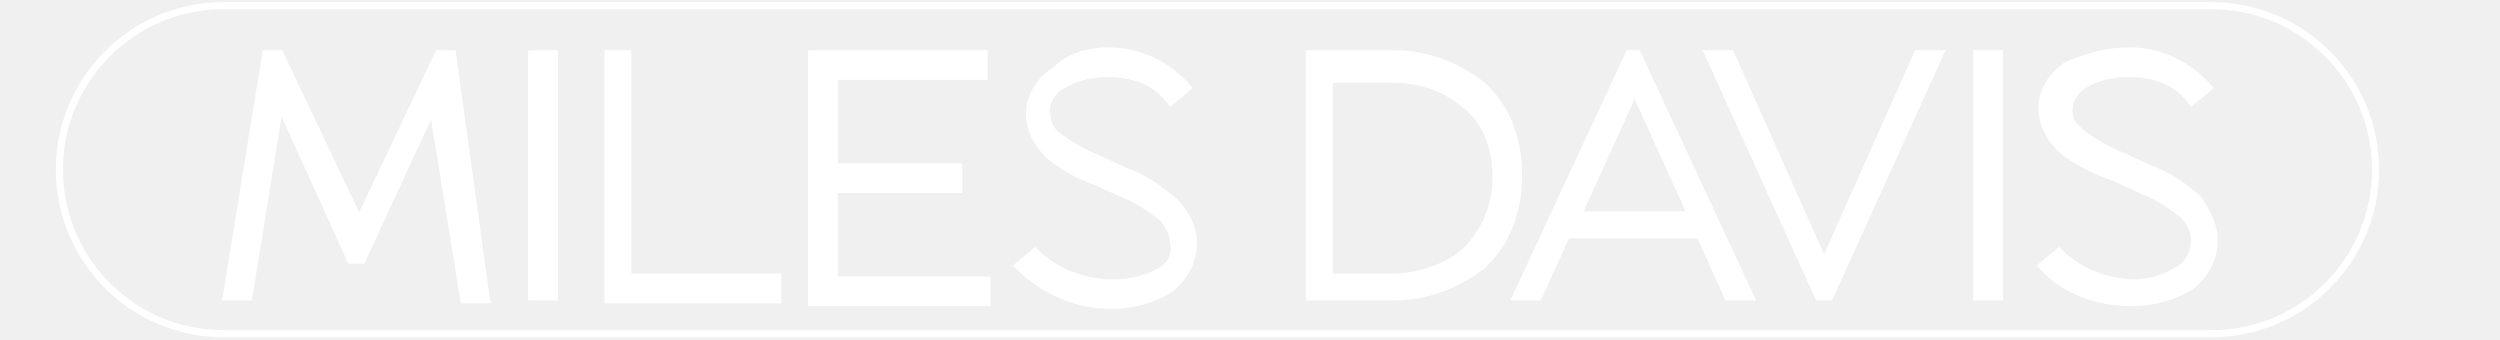
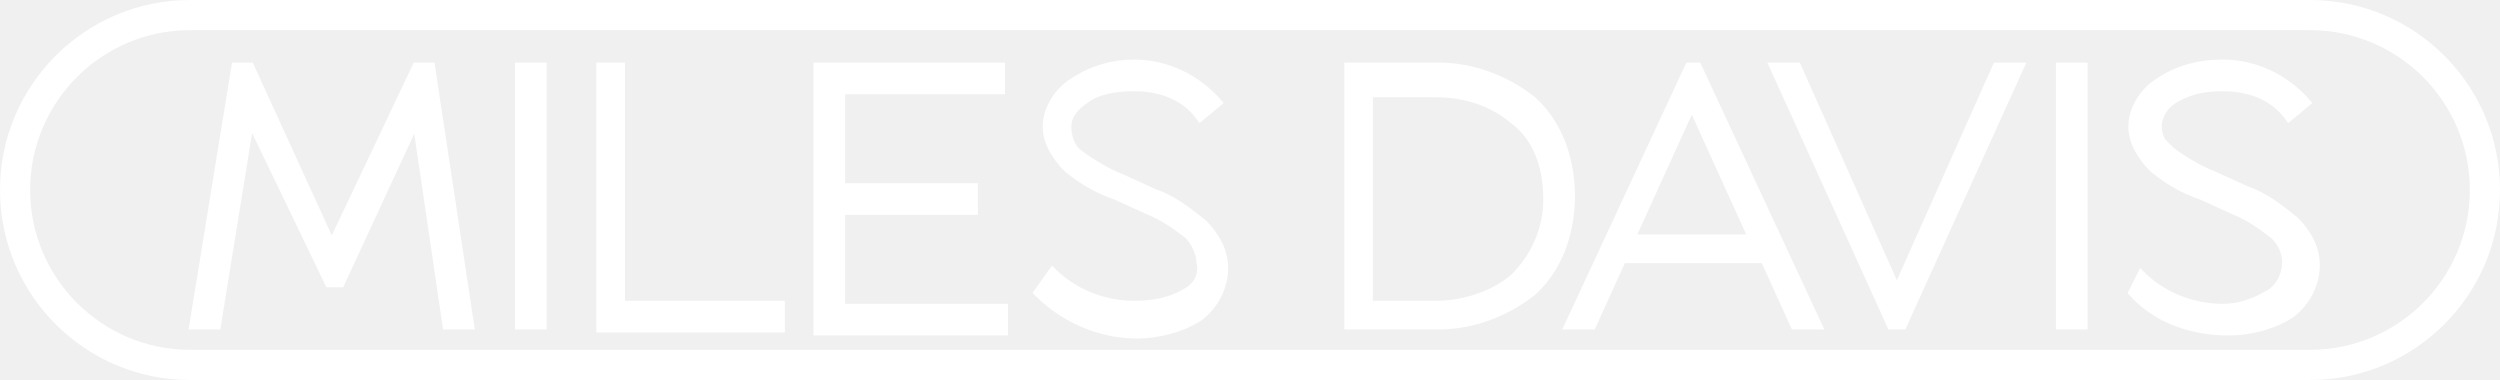
- <svg xmlns="http://www.w3.org/2000/svg" version="1.1" id="Layer_1" x="0px" y="0px" viewBox="0 0 88.4 12" style="enable-background:new 0 0 88.4 12;" xml:space="preserve">
+ <svg xmlns="http://www.w3.org/2000/svg" version="1.1" id="Layer_1" x="0px" y="0px" viewBox="0 0 82.9 12.6" style="enable-background:new 0 0 82.9 12.6;" xml:space="preserve">
  <style type="text/css">
	.st0{fill:#FFFFFF;stroke:#FFFFFF;stroke-width:0.25;stroke-miterlimit:10;}
- 	.st1{fill:none;stroke:#FFFFFF;stroke-width:0.25;stroke-miterlimit:10;}
+ 	.st1{fill:none;stroke:#FFFFFF;stroke-miterlimit:10;}
</style>
  <g>
-     <path class="st0" d="M17.2,10.6h-0.8l-1.1-6.8l-2.5,5.4h-0.4L9.9,3.7l-1.1,6.8H8l1.4-8.6h0.5l2.8,5.9l2.8-5.9h0.5L17.2,10.6z" />
-     <path class="st0" d="M18.8,10.6V1.9h0.8v8.6H18.8z" />
-     <path class="st0" d="M22.2,1.9v7.9h5.3v0.8h-6V1.9H22.2z" />
-     <path class="st0" d="M34.8,1.9v0.8h-5.3v3.2h4.4v0.8h-4.4v3.2h5.4v0.8h-6.2V1.9H34.8z" />
-     <path class="st0" d="M39.2,1.8c1.1,0,2.1,0.5,2.8,1.3l-0.6,0.5c-0.5-0.7-1.3-1-2.2-1c-0.6,0-1.1,0.1-1.6,0.4   C37.2,3.2,37,3.6,37,3.9c0,0.3,0.1,0.7,0.4,0.9c0.4,0.3,0.9,0.6,1.4,0.8l1.1,0.5c0.6,0.2,1.1,0.6,1.6,1c0.4,0.4,0.7,0.9,0.7,1.5   c0,0.6-0.3,1.2-0.8,1.6c-0.6,0.4-1.4,0.6-2.1,0.6c-1.2,0-2.4-0.5-3.3-1.4l0.6-0.5c0.7,0.7,1.7,1.1,2.7,1.1c0.6,0,1.2-0.1,1.7-0.4   c0.4-0.2,0.6-0.6,0.5-1c0-0.3-0.2-0.7-0.4-0.9c-0.4-0.3-0.8-0.6-1.3-0.8l-1.1-0.5c-0.6-0.2-1.1-0.5-1.6-0.9   c-0.4-0.4-0.7-0.9-0.7-1.5c0-0.6,0.4-1.2,0.9-1.5C37.8,2,38.5,1.8,39.2,1.8z" />
-     <path class="st0" d="M46.3,1.9h3c1.1,0,2.2,0.4,3.1,1.1c0.9,0.8,1.3,2,1.3,3.2c0,1.2-0.4,2.4-1.3,3.2c-0.9,0.7-2,1.1-3.1,1.1h-3   L46.3,1.9z M47,9.8h2.2c0.9,0,1.9-0.3,2.6-0.9c0.7-0.7,1.1-1.6,1.1-2.6c0-1-0.3-2-1.1-2.6c-0.7-0.6-1.6-0.9-2.6-0.9H47V9.8z" />
-     <path class="st0" d="M57.9,1.9l4,8.6h-0.8l-1-2.2h-4.7l-1,2.2h-0.8l4-8.6H57.9z M55.8,7.6h4l-2-4.4L55.8,7.6z" />
-     <path class="st0" d="M61.2,1.9l3.3,7.4l3.3-7.4h0.8l-3.9,8.6h-0.4l-3.9-8.6H61.2z" />
-     <path class="st0" d="M69.9,10.6V1.9h0.8v8.6H69.9z" />
-     <path class="st0" d="M75.3,1.8c1.1,0,2.1,0.5,2.8,1.3l-0.6,0.5c-0.5-0.7-1.3-1-2.2-1c-0.6,0-1.1,0.1-1.6,0.4   c-0.5,0.3-0.7,0.9-0.4,1.4c0.1,0.1,0.2,0.2,0.3,0.3c0.4,0.3,0.9,0.6,1.4,0.8l1.1,0.5c0.6,0.2,1.1,0.6,1.6,1C78,7.4,78.3,8,78.3,8.5   c0,0.6-0.3,1.2-0.8,1.6c-0.6,0.4-1.4,0.6-2.1,0.6c-1.2,0-2.4-0.4-3.2-1.3l0.6-0.5c0.7,0.7,1.7,1.1,2.7,1.1c0.6,0,1.1-0.2,1.6-0.5   c0.3-0.2,0.5-0.6,0.5-1c0-0.4-0.2-0.7-0.4-0.9c-0.4-0.3-0.8-0.6-1.3-0.8l-1.1-0.5C74,6,73.4,5.7,72.9,5.3c-0.4-0.4-0.7-0.9-0.7-1.5   c0-0.6,0.4-1.2,0.9-1.5C73.8,2,74.5,1.8,75.3,1.8z" />
+     <path class="st0" d="M15.6,10.8h-0.8L13.8,4l-2.5,5.4h-0.4L8.3,4l-1.1,6.8H6.4l1.4-8.6h0.5L11,8.1l2.8-5.9h0.5L15.6,10.8z" />
+     <path class="st0" d="M17.2,10.8V2.2h0.8v8.6H17.2z" />
+     <path class="st0" d="M20.6,2.2v7.9h5.3v0.8h-6V2.2H20.6z" />
+     <path class="st0" d="M33.2,2.2V3h-5.3v3.2h4.4v0.8h-4.4v3.2h5.4v0.8h-6.2V2.2H33.2z" />
+     <path class="st0" d="M37.6,2.1c1.1,0,2.1,0.5,2.8,1.3l-0.6,0.5c-0.5-0.7-1.3-1-2.2-1C37,2.9,36.4,3,36,3.3   c-0.3,0.2-0.6,0.5-0.6,0.9c0,0.3,0.1,0.7,0.4,0.9c0.4,0.3,0.9,0.6,1.4,0.8l1.1,0.5c0.6,0.2,1.1,0.6,1.6,1c0.4,0.4,0.7,0.9,0.7,1.5   c0,0.6-0.3,1.2-0.8,1.6c-0.6,0.4-1.4,0.6-2.1,0.6c-1.2,0-2.4-0.5-3.3-1.4L34.9,9c0.7,0.7,1.7,1.1,2.7,1.1c0.6,0,1.2-0.1,1.7-0.4   c0.4-0.2,0.6-0.6,0.5-1c0-0.3-0.2-0.7-0.4-0.9c-0.4-0.3-0.8-0.6-1.3-0.8l-1.1-0.5c-0.6-0.2-1.1-0.5-1.6-0.9   c-0.4-0.4-0.7-0.9-0.7-1.4c0-0.6,0.4-1.2,0.9-1.5C36.2,2.3,36.9,2.1,37.6,2.1z" />
+     <path class="st0" d="M44.7,2.2h3c1.1,0,2.2,0.4,3.1,1.1c0.9,0.8,1.3,2,1.3,3.2c0,1.2-0.4,2.4-1.3,3.2c-0.9,0.7-2,1.1-3.1,1.1h-3   L44.7,2.2z M45.4,10.1h2.2c0.9,0,1.9-0.3,2.6-0.9c0.7-0.7,1.1-1.6,1.1-2.6c0-1-0.3-2-1.1-2.6c-0.7-0.6-1.6-0.9-2.6-0.9h-2.2V10.1z" />
+     <path class="st0" d="M56.3,2.2l4,8.6h-0.8l-1-2.2h-4.7l-1,2.2H52l4-8.6H56.3z M54.1,7.9h4l-2-4.4L54.1,7.9z" />
+     <path class="st0" d="M59.6,2.2l3.3,7.4l3.3-7.4h0.8l-3.9,8.6h-0.4l-3.9-8.6H59.6z" />
+     <path class="st0" d="M68.3,10.8V2.2h0.8v8.6H68.3z" />
+     <path class="st0" d="M73.7,2.1c1.1,0,2.1,0.5,2.8,1.3l-0.6,0.5c-0.5-0.7-1.3-1-2.2-1c-0.6,0-1.1,0.1-1.6,0.4   c-0.5,0.3-0.7,0.9-0.4,1.4c0.1,0.1,0.2,0.2,0.3,0.3c0.4,0.3,0.9,0.6,1.4,0.8l1.1,0.5c0.6,0.2,1.1,0.6,1.6,1   c0.4,0.4,0.7,0.9,0.7,1.5c0,0.6-0.3,1.2-0.8,1.6c-0.6,0.4-1.4,0.6-2.1,0.6c-1.2,0-2.4-0.4-3.2-1.3L71,9.1c0.7,0.7,1.7,1.1,2.7,1.1   c0.6,0,1.1-0.2,1.6-0.5c0.3-0.2,0.5-0.6,0.5-1c0-0.4-0.2-0.7-0.4-0.9C75,7.5,74.6,7.2,74.1,7L73,6.5c-0.6-0.2-1.1-0.5-1.6-0.9   c-0.4-0.4-0.7-0.9-0.7-1.4c0-0.6,0.4-1.2,0.9-1.5C72.2,2.3,72.9,2.1,73.7,2.1z" />
  </g>
-   <path class="st1" d="M78.2,11.8H7.9c-3.2,0-5.8-2.6-5.8-5.8v0c0-3.2,2.6-5.8,5.8-5.8h70.3C81.4,0.2,84,2.8,84,6v0  C84,9.2,81.4,11.8,78.2,11.8z" />
+   <path class="st1" d="M76.6,12.1H6.3c-3.2,0-5.8-2.6-5.8-5.8v0c0-3.2,2.6-5.8,5.8-5.8h70.3c3.2,0,5.8,2.6,5.8,5.8v0  C82.4,9.5,79.8,12.1,76.6,12.1z" />
</svg>
